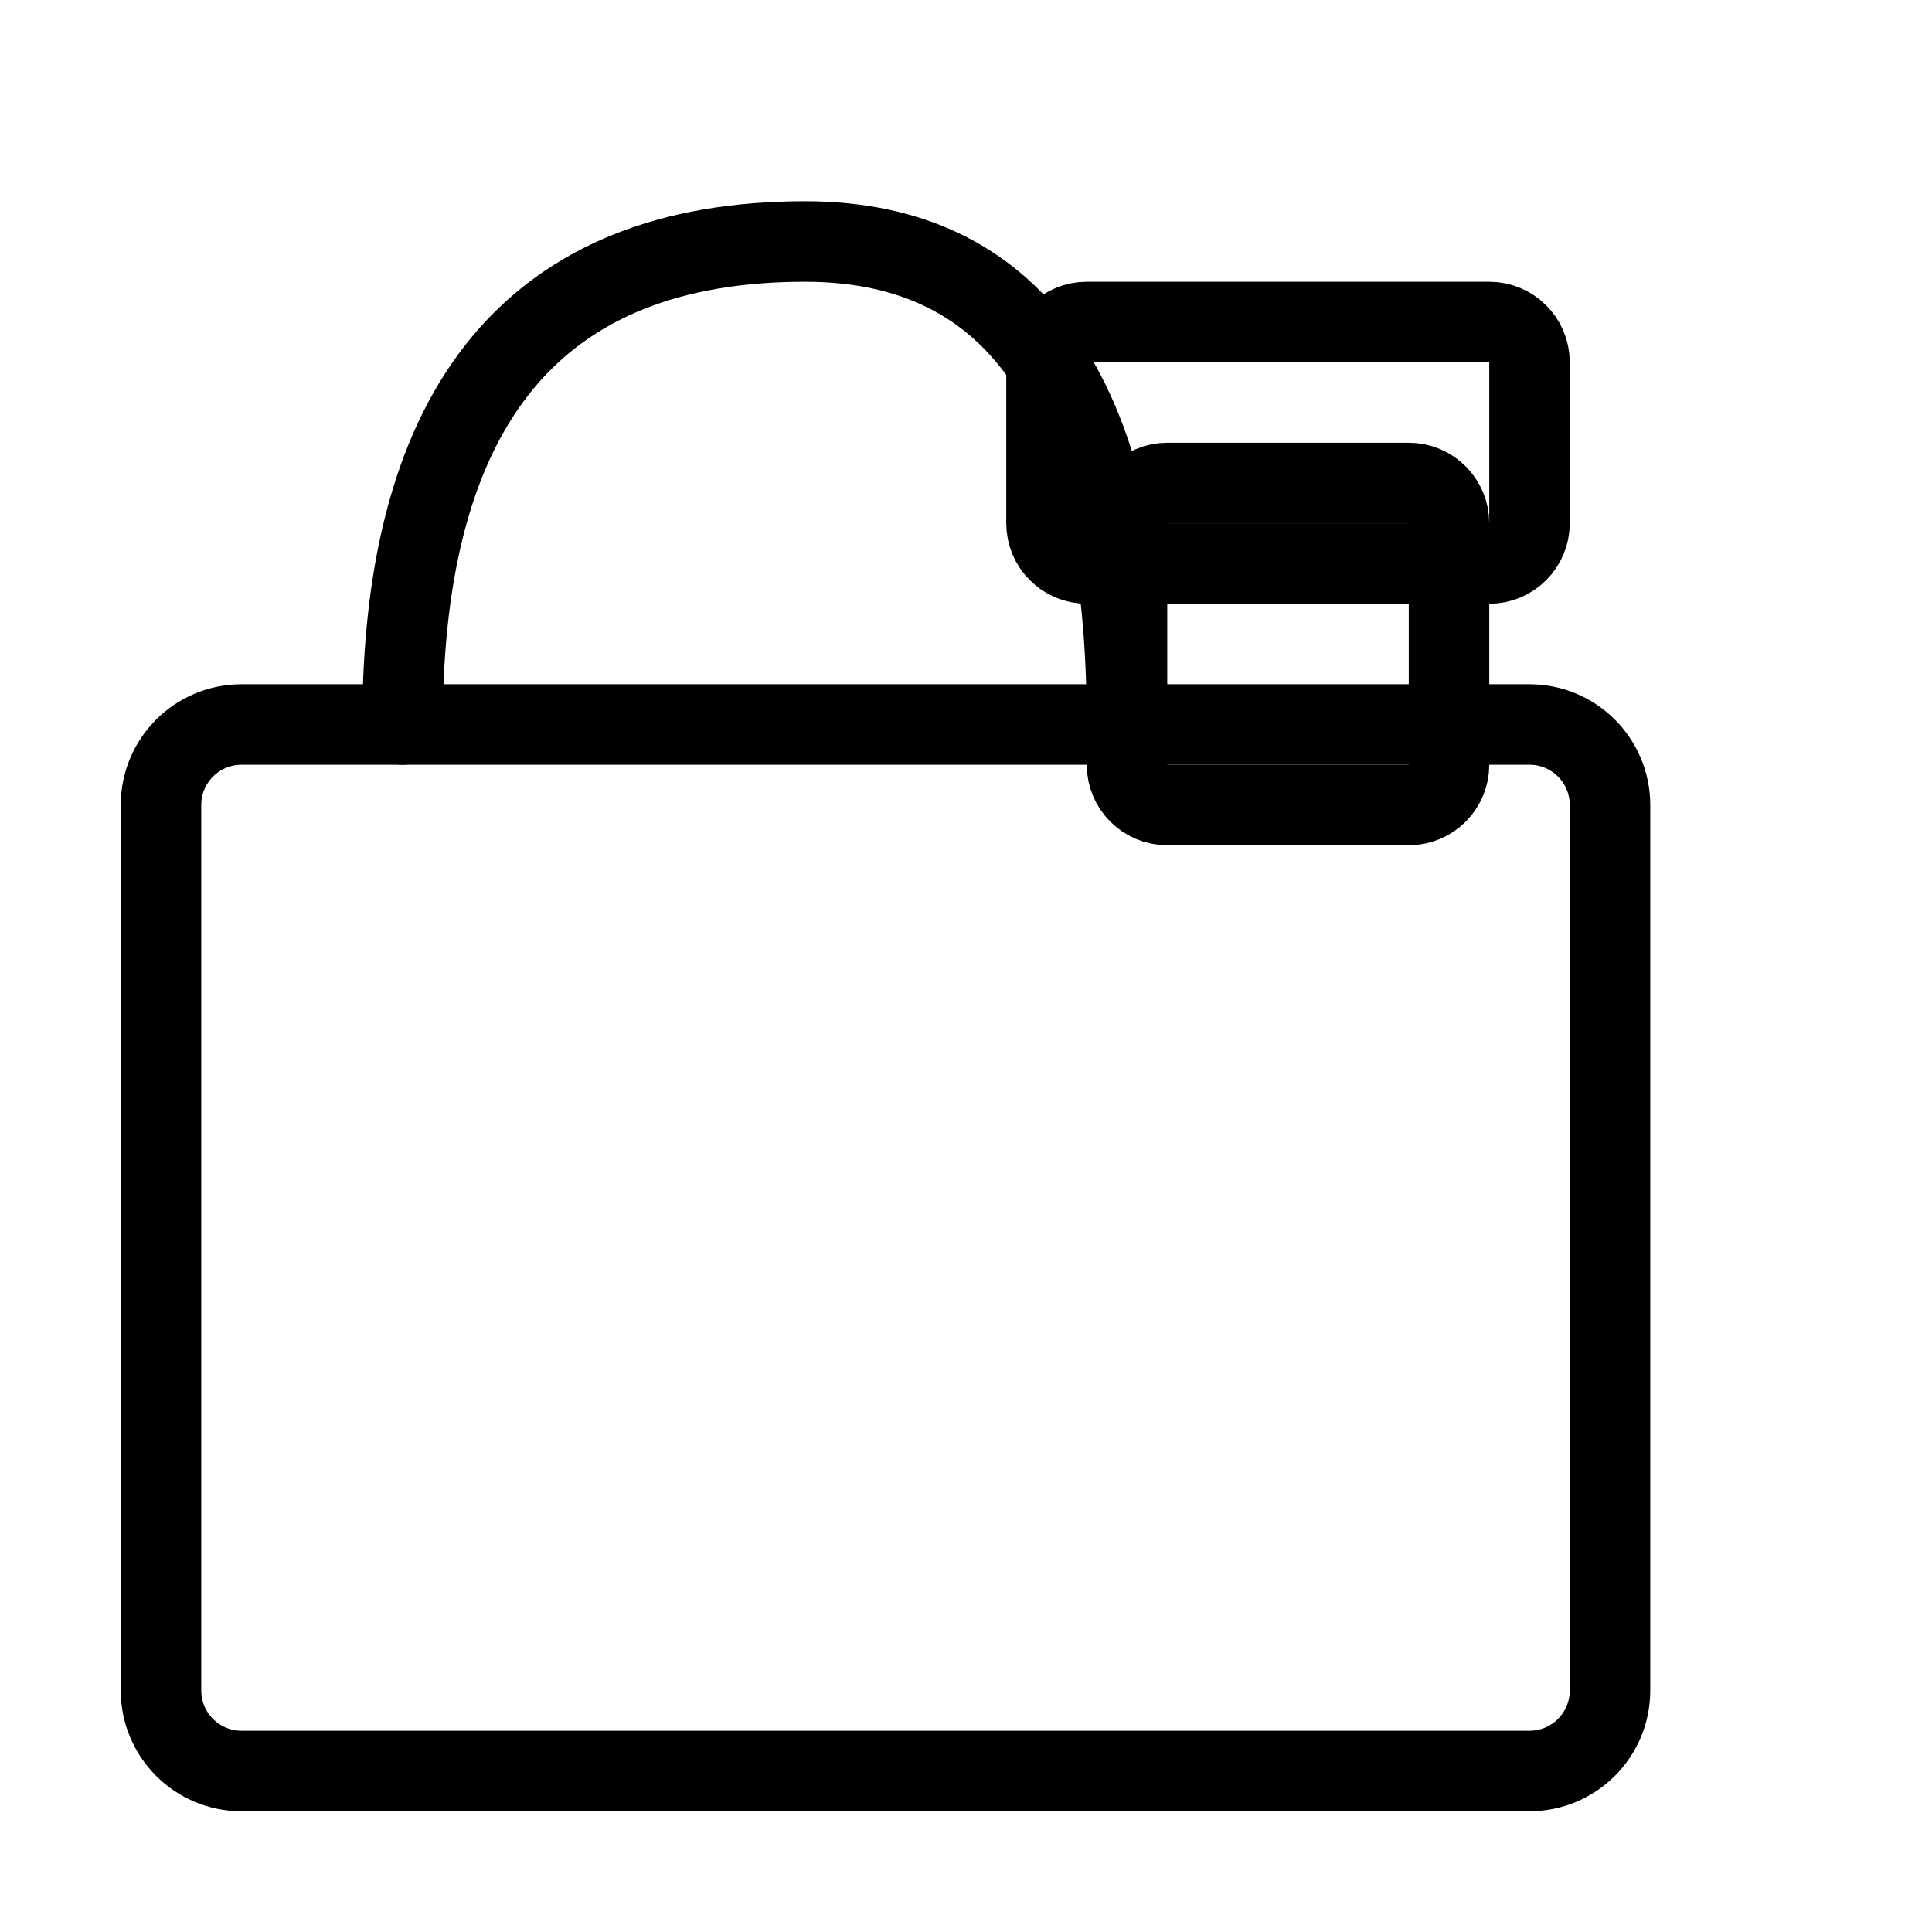
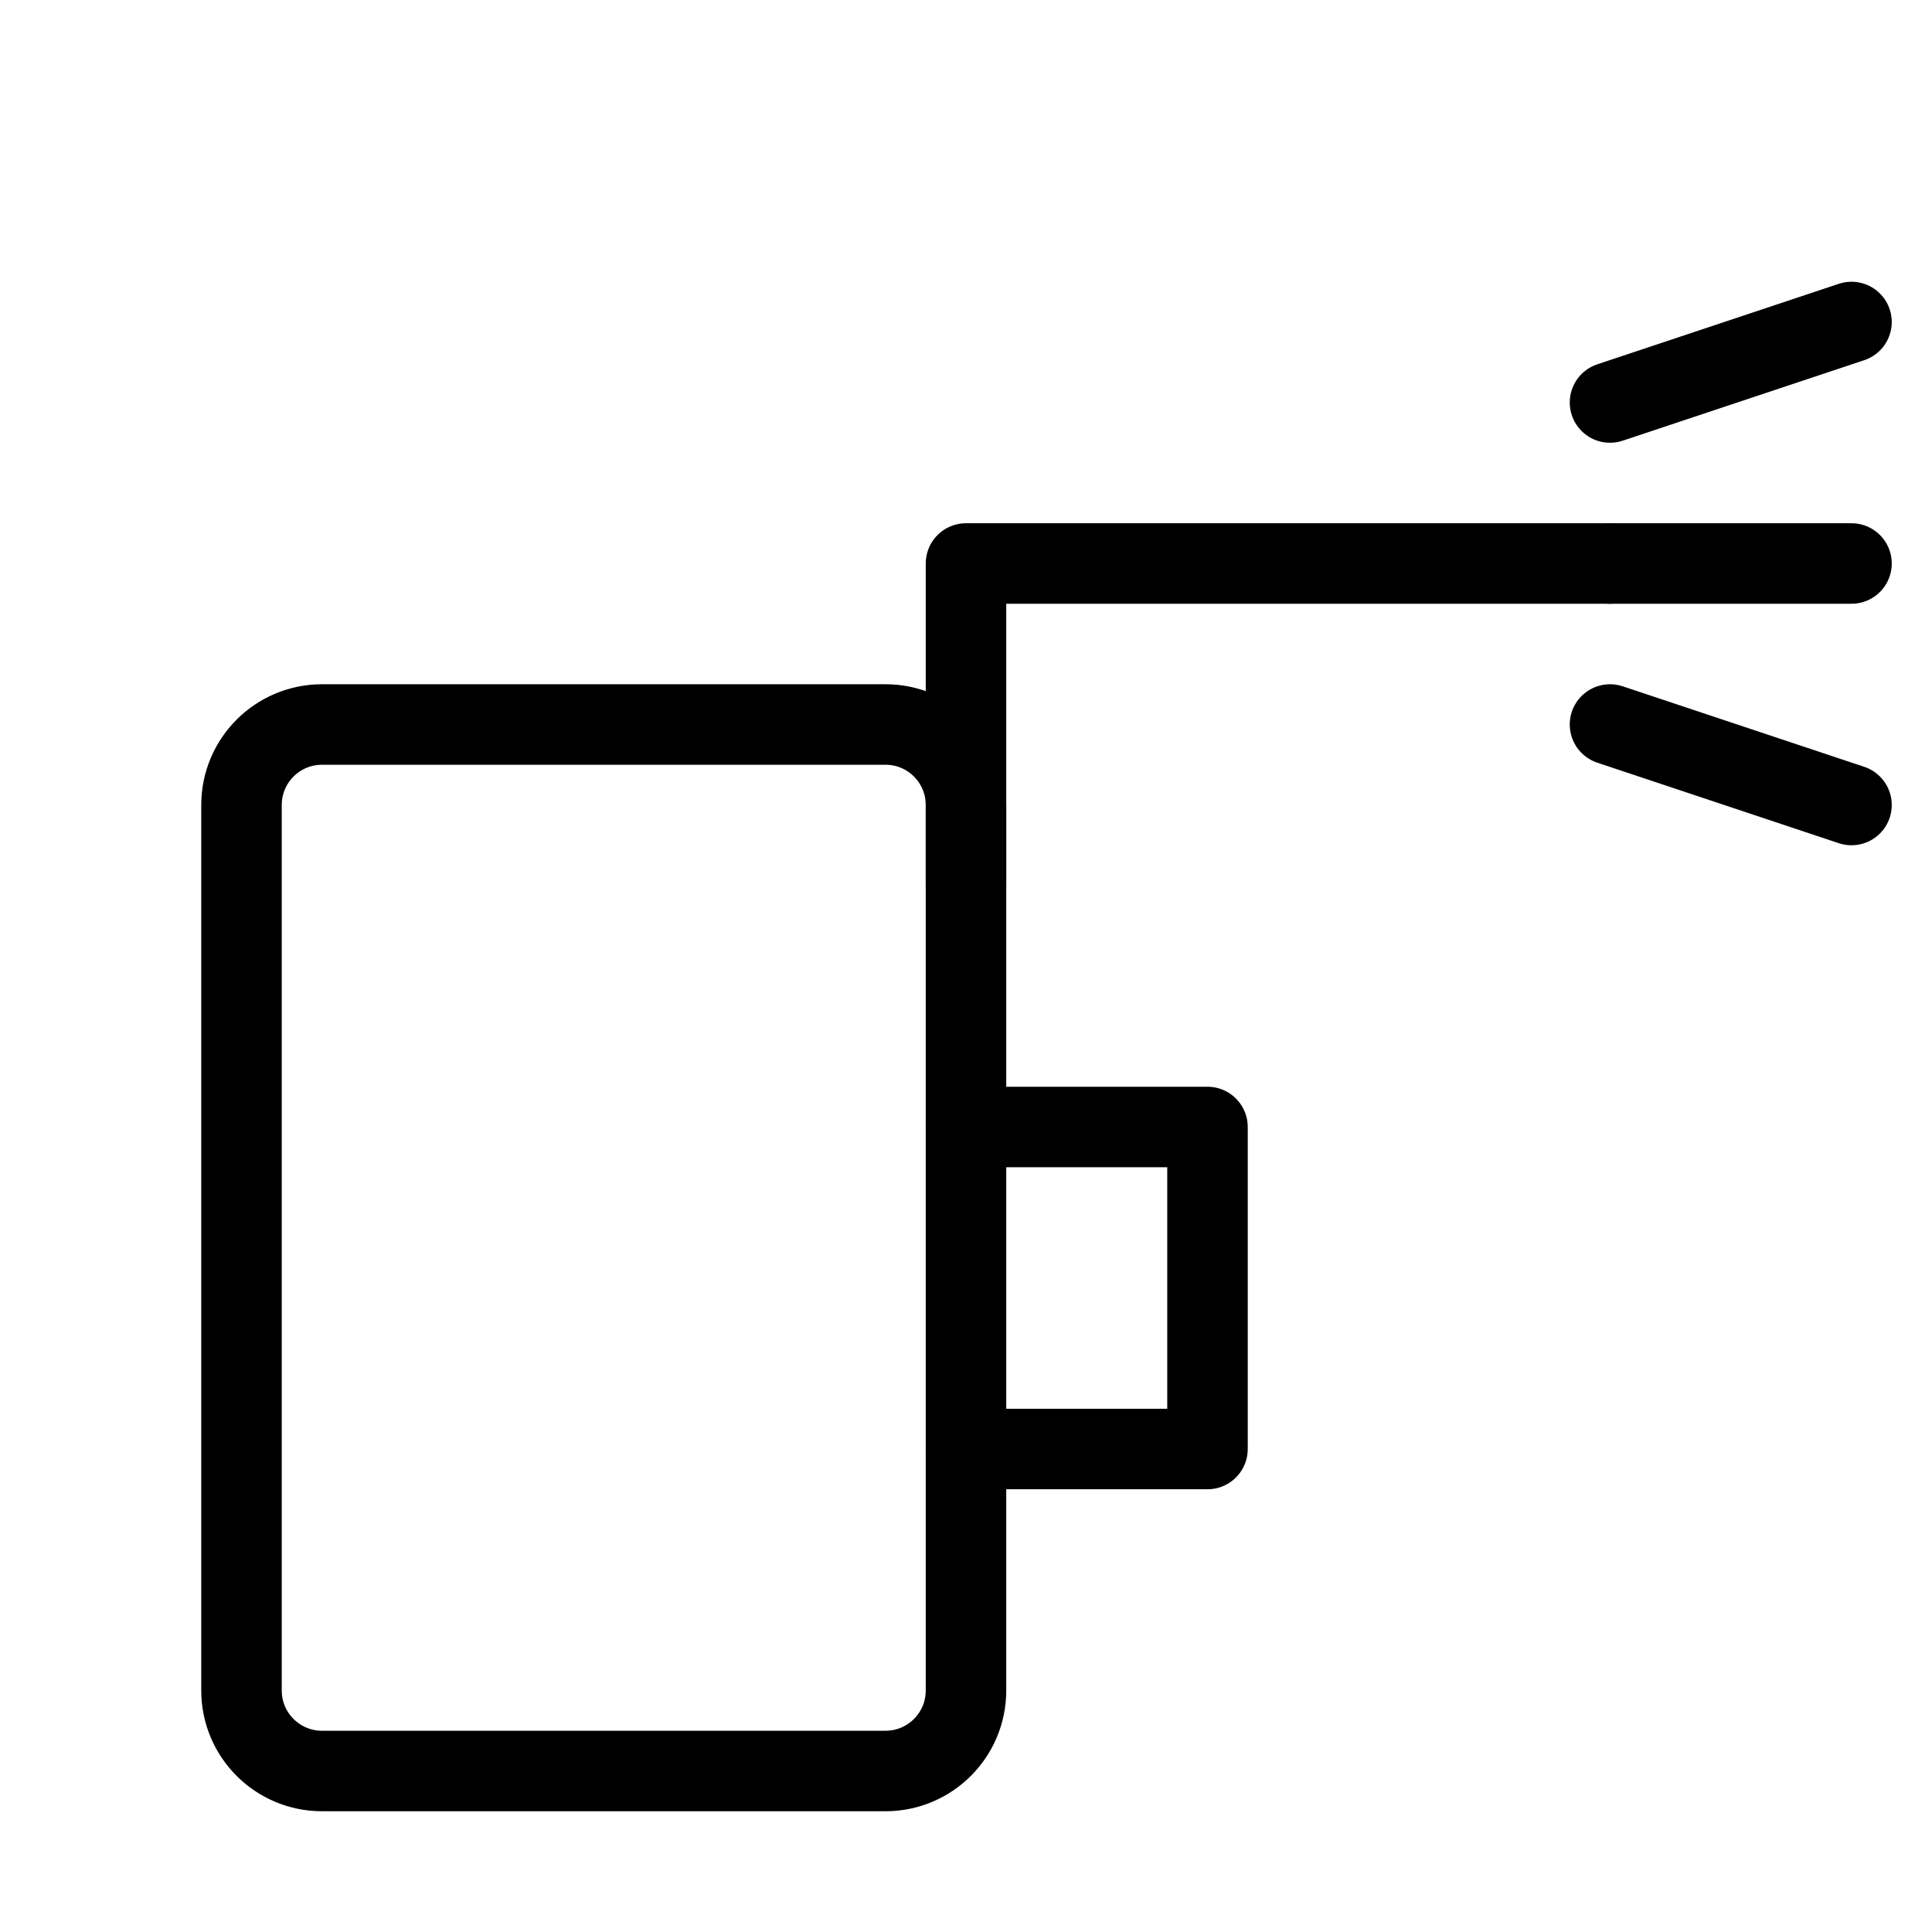
<svg xmlns="http://www.w3.org/2000/svg" viewBox="0 0 24 24" fill="none" stroke="currentColor" stroke-width="1" stroke-linecap="round" stroke-linejoin="round">
-   <rect x="2" y="9" width="18" height="13" rx="1" />
-   <path d="M5 9 Q5 3 10 3 Q14 3 14 9" />
-   <rect x="14" y="6" width="4" height="4" rx="0.5" />
-   <rect x="13" y="4" width="6" height="3" rx="0.5" />
+   <rect x="3" y="9" width="9" height="13" rx="1" />
+   <path d="M12 11 L12 7 L20 7" />
+   <path d="M12 14 L15 14 L15 18 L12 18" />
+   <line x1="20" y1="5" x2="23" y2="4" />
+   <line x1="20" y1="7" x2="23" y2="7" />
+   <line x1="20" y1="9" x2="23" y2="10" />
</svg>
